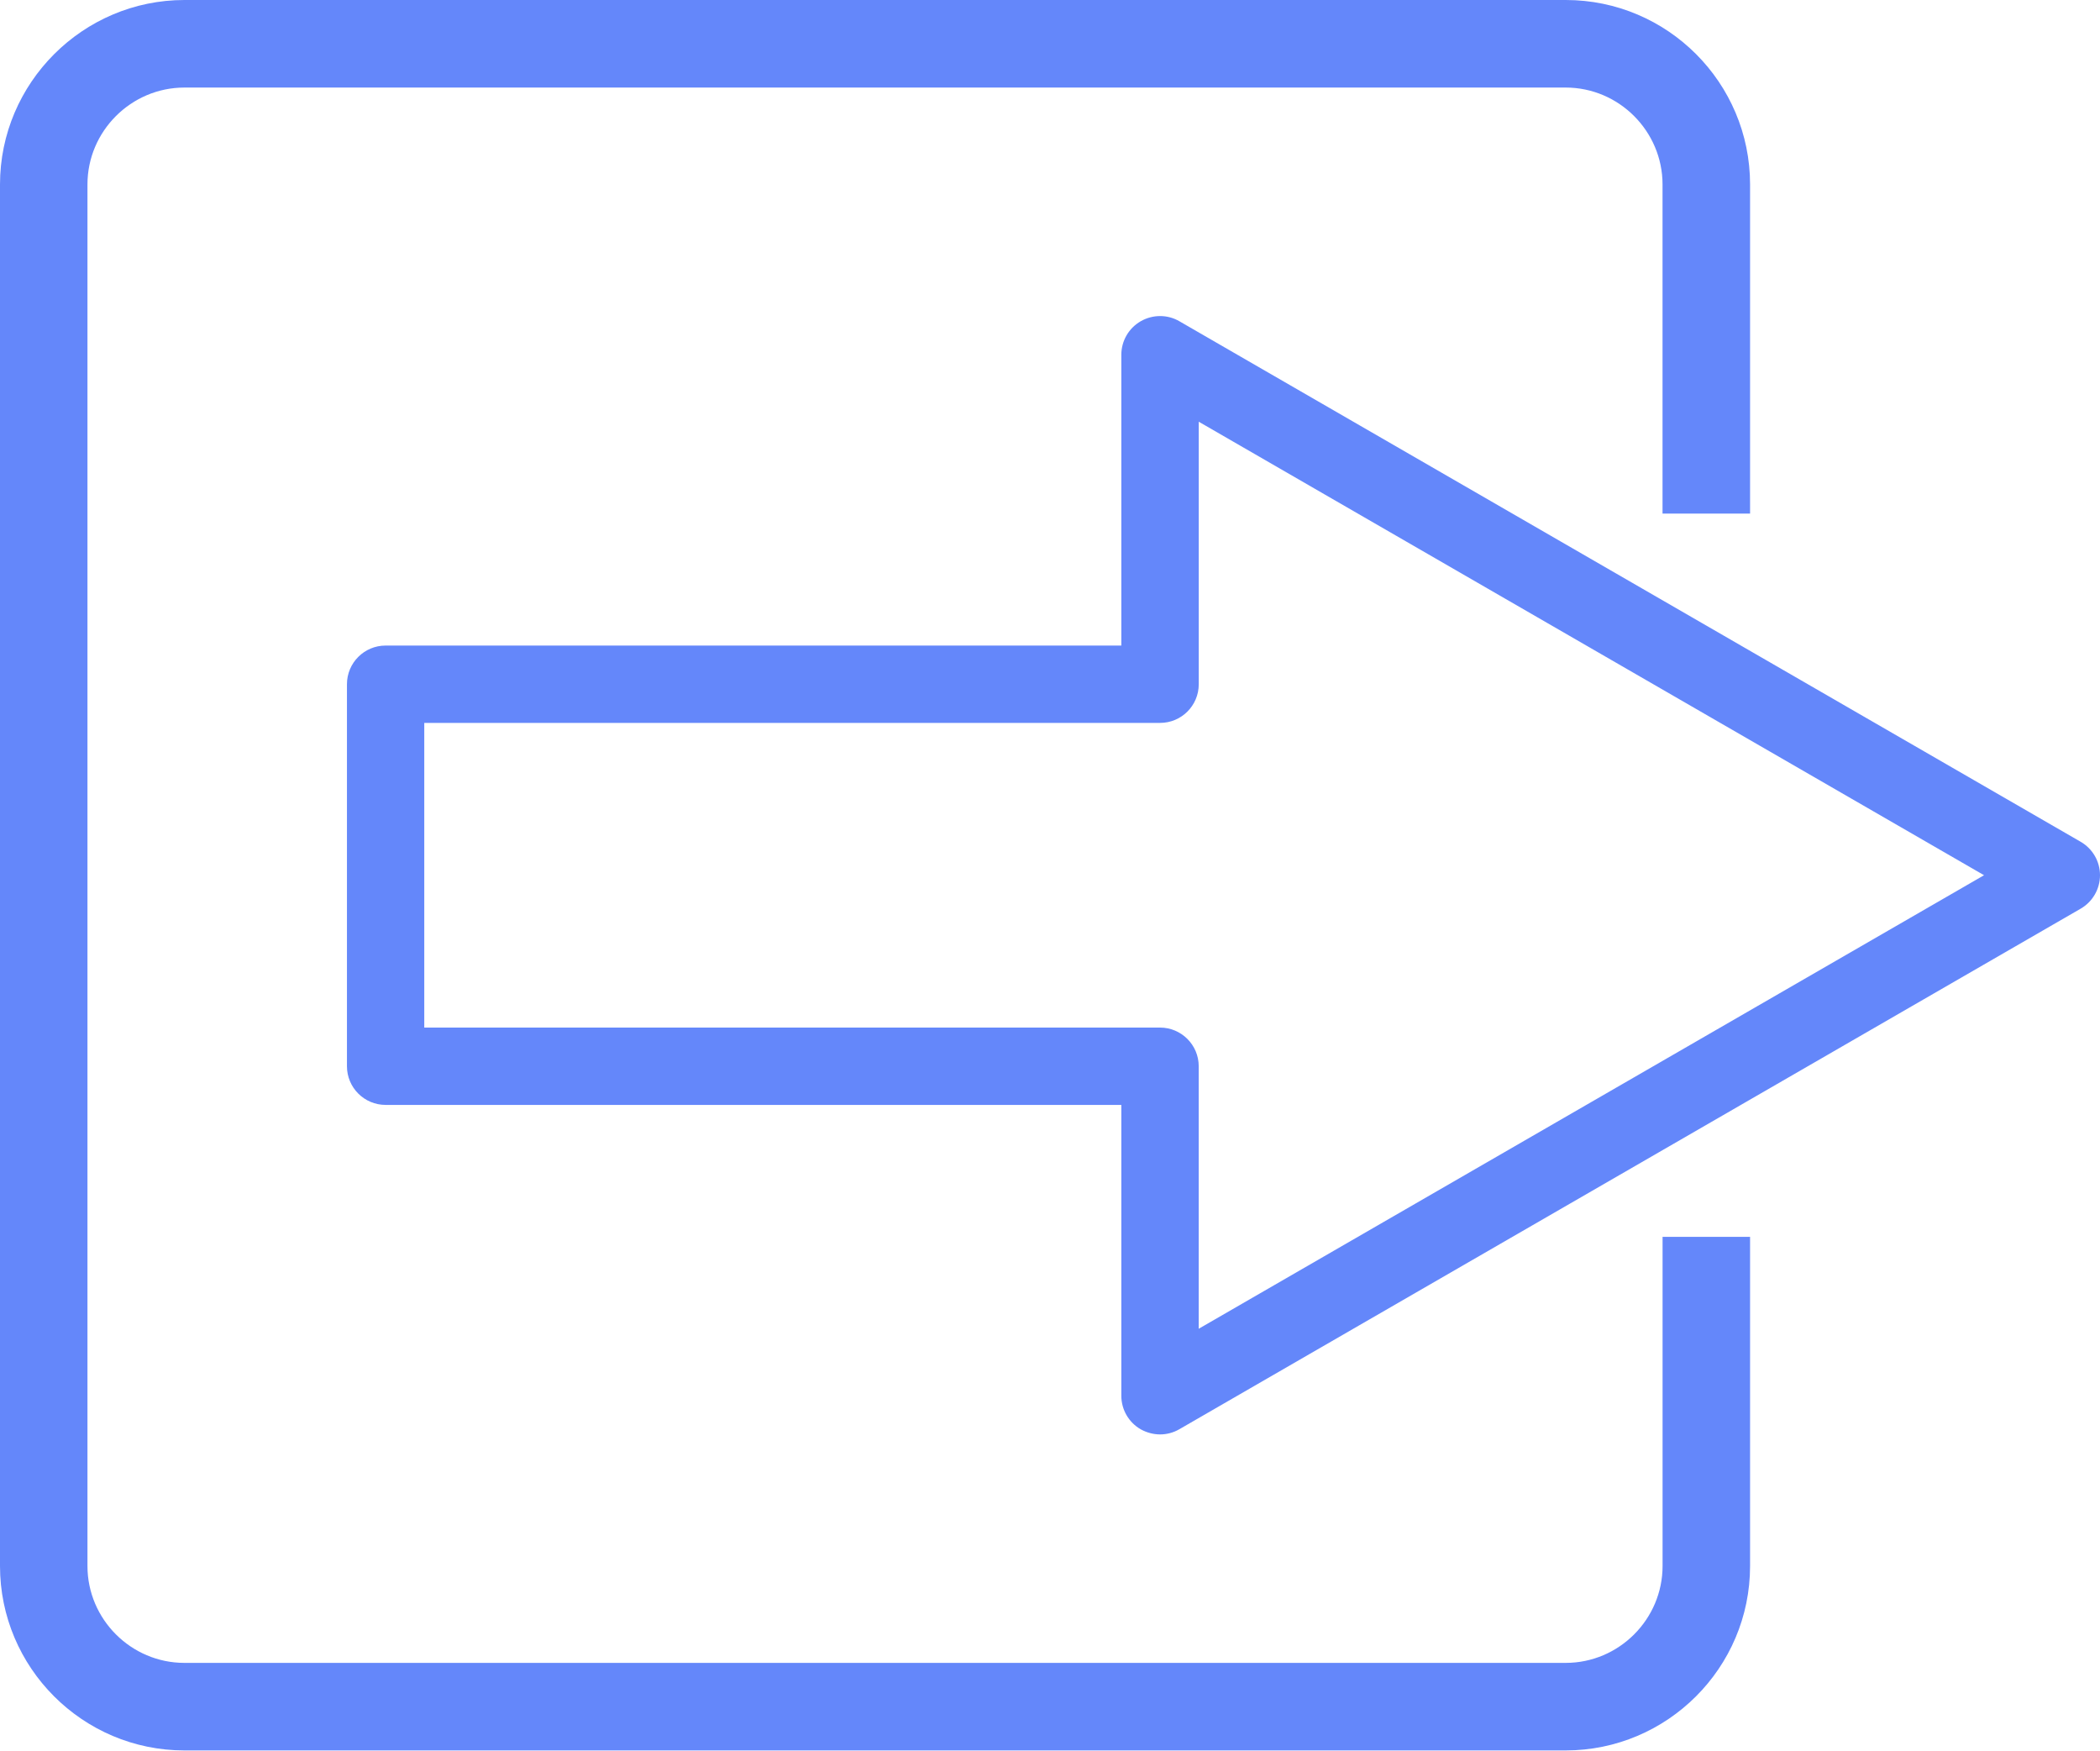
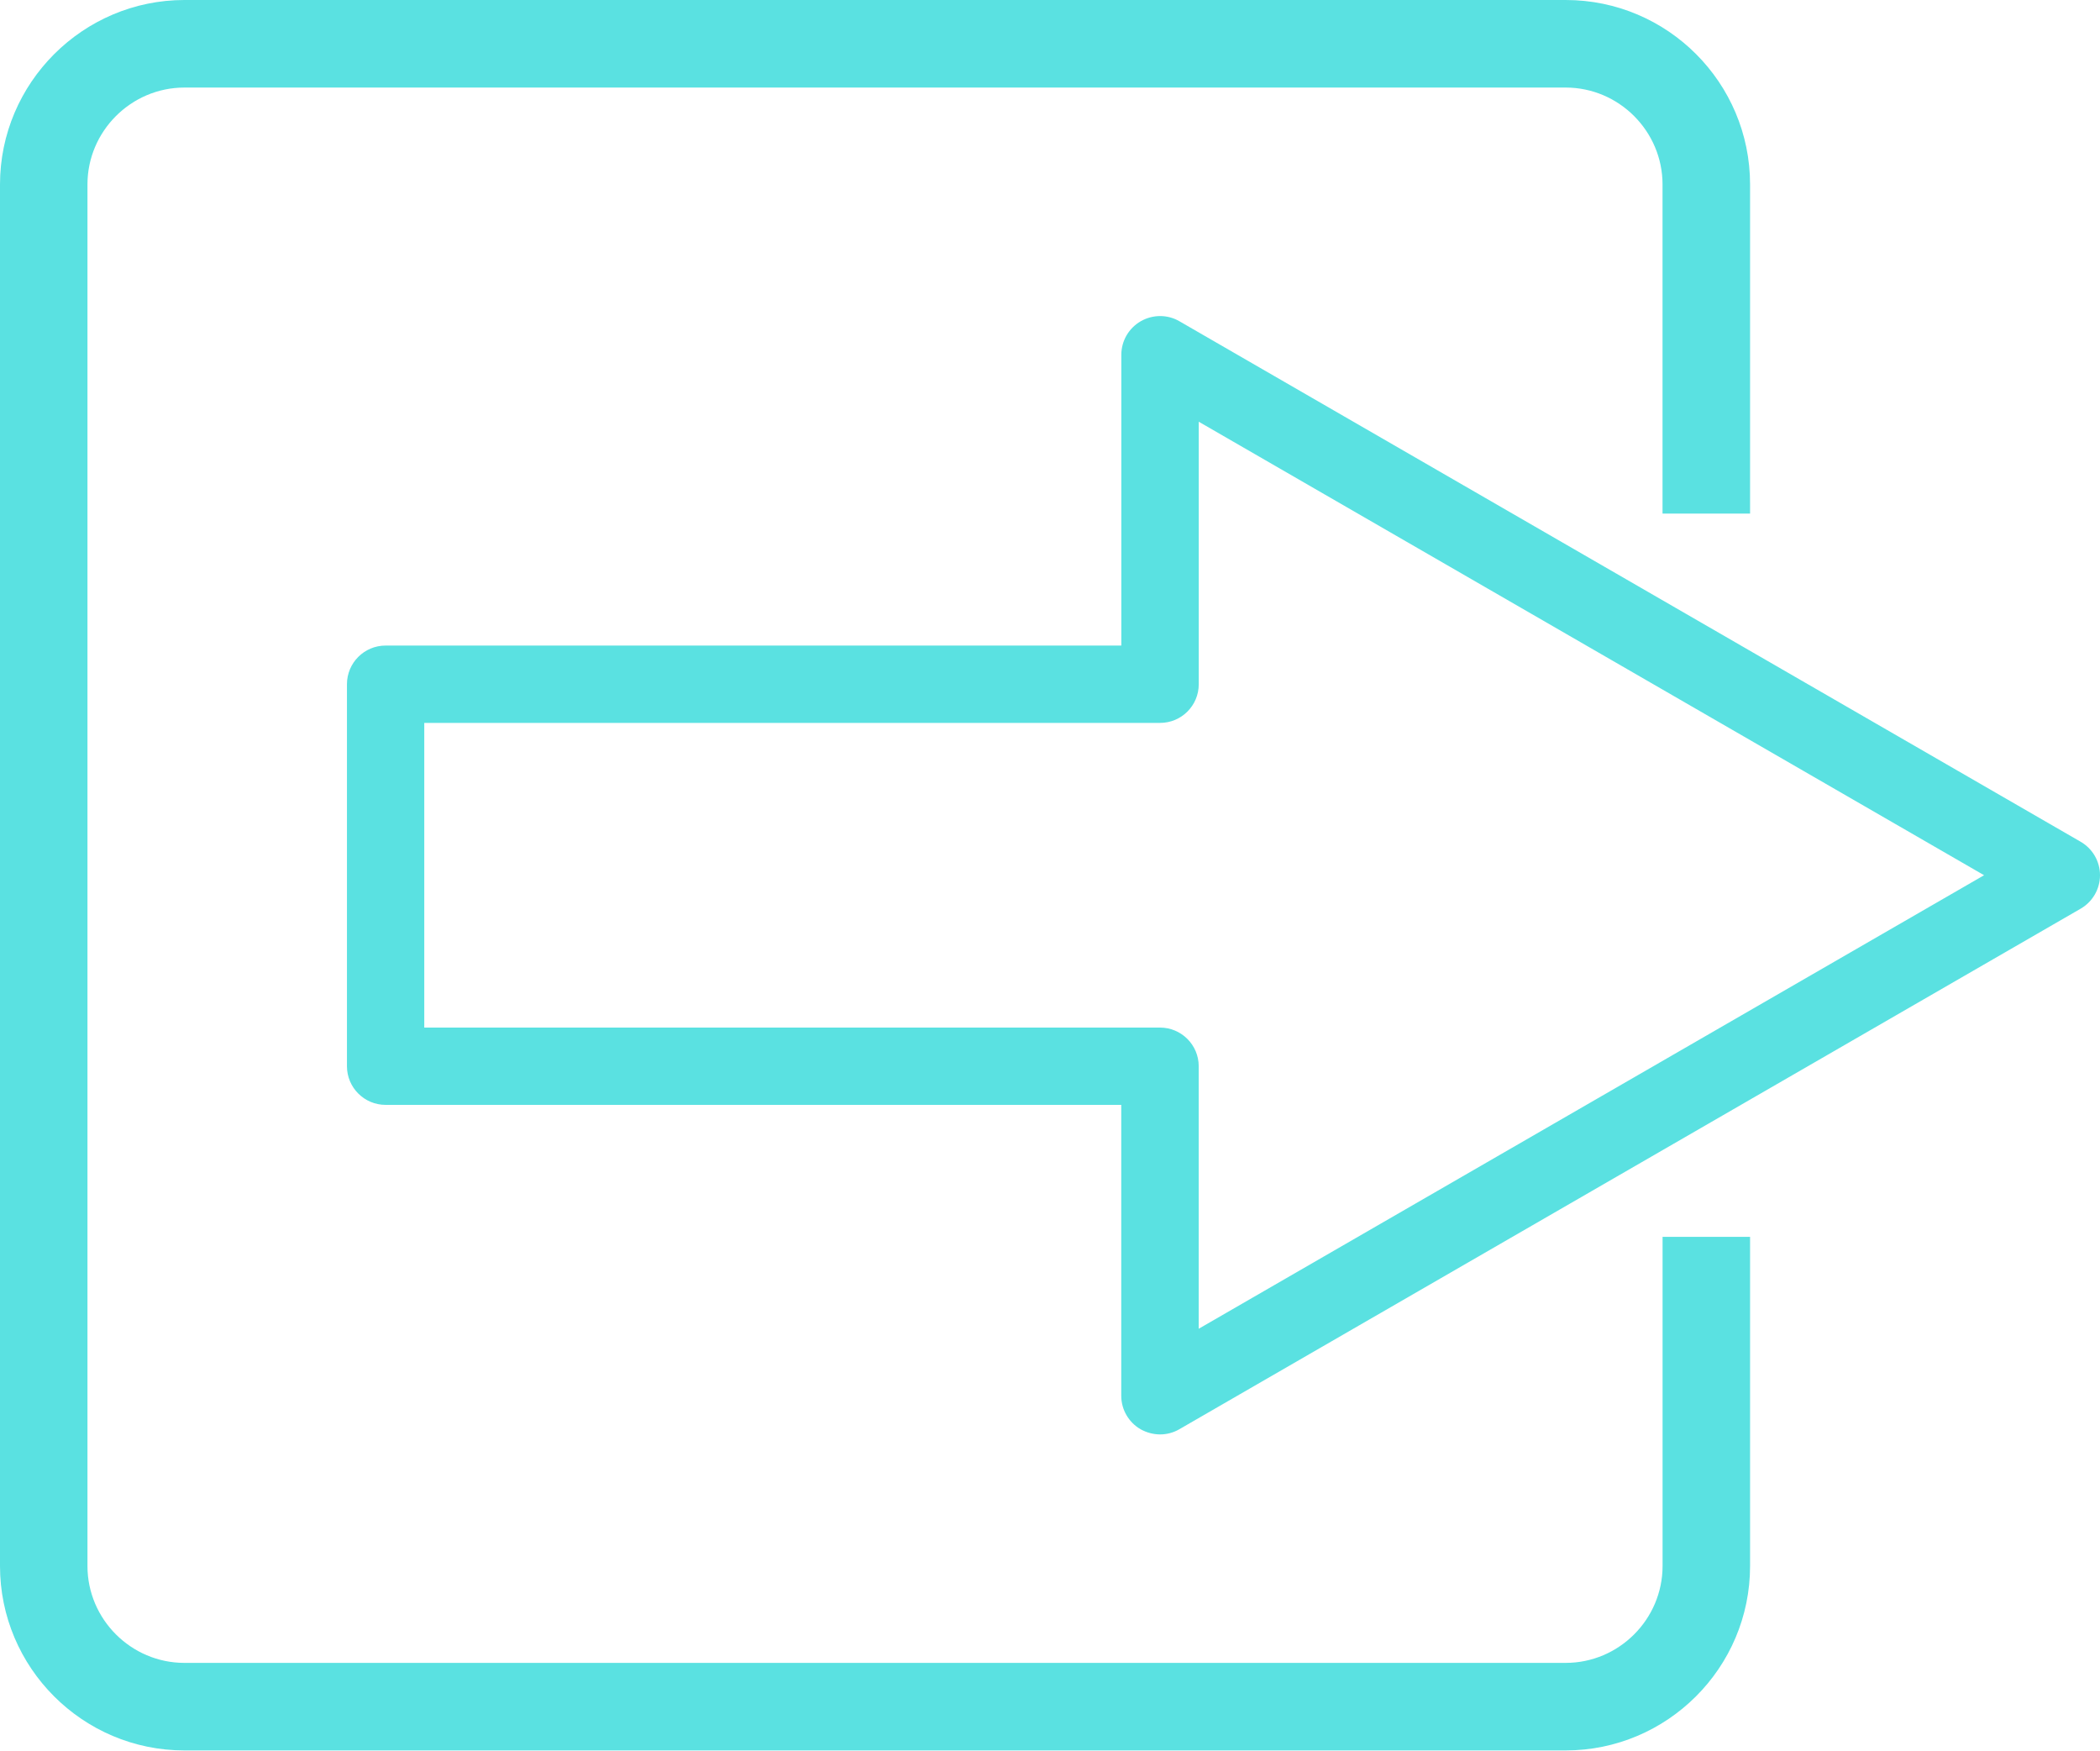
- <svg xmlns="http://www.w3.org/2000/svg" version="1.1" id="Layer_1" x="0px" y="0px" width="60px" height="50px" viewBox="-2.424 0 60 50" enable-background="new -2.424 0 60 50" xml:space="preserve">
+ <svg xmlns="http://www.w3.org/2000/svg" version="1.1" id="Layer_1" x="0px" y="0px" width="60px" height="50px" viewBox="0 0 60 50" enable-background="new 0 0 60 50" xml:space="preserve">
  <g>
    <g>
-       <path fill="#6487FA" d="M30.723,40.973c-0.191,0-0.381-0.05-0.555-0.146c-0.343-0.197-0.554-0.563-0.554-0.956v-8.31H8.594    c-0.61,0-1.105-0.494-1.105-1.104V19.544c0-0.61,0.495-1.104,1.104-1.104h21.021v-8.307c0-0.395,0.211-0.759,0.554-0.957    c0.344-0.197,0.766-0.197,1.104,0l25.75,14.868c0.343,0.197,0.554,0.562,0.554,0.956s-0.211,0.759-0.553,0.956l-25.75,14.868    C31.103,40.923,30.912,40.973,30.723,40.973z M9.698,29.352h21.023c0.606,0,1.104,0.494,1.104,1.104v7.499L54.263,25    L31.826,12.046v7.499c0,0.61-0.495,1.104-1.104,1.104H9.698V29.352z" />
+       <path fill="#5AE1E1" d="M33.146,40.973c-0.19,0-0.381-0.05-0.555-0.146c-0.343-0.197-0.555-0.563-0.555-0.956v-8.311H11.018    c-0.61,0-1.105-0.494-1.105-1.104V19.544c0-0.61,0.495-1.104,1.104-1.104h21.021v-8.307c0-0.395,0.212-0.759,0.555-0.957    c0.344-0.197,0.766-0.197,1.104,0l25.75,14.868C59.789,24.241,60,24.606,60,25s-0.211,0.759-0.553,0.956l-25.75,14.868    C33.527,40.923,33.336,40.973,33.146,40.973z M12.122,29.352h21.023c0.606,0,1.104,0.494,1.104,1.104v7.499L56.688,25    L34.25,12.046v7.499c0,0.61-0.495,1.104-1.104,1.104H12.122V29.352z" />
    </g>
  </g>
-   <path fill="#6487FA" d="M-2.424,5.268v39.464c0,2.899,2.359,5.268,5.269,5.268h39.465c2.898,0,5.268-2.357,5.268-5.268V35.33h-2.5  v9.402c0,1.521-1.246,2.767-2.767,2.767H2.844c-1.522,0-2.769-1.246-2.769-2.767V5.268c0-1.521,1.248-2.767,2.77-2.767H42.31  c1.521,0,2.767,1.246,2.767,2.767v9.402h2.501V5.268c0-2.9-2.356-5.268-5.267-5.268H2.846C-0.054,0-2.423,2.368-2.424,5.268z" />
+   <path fill="#5AE1E1" d="M0,5.268v39.464C0,47.631,2.359,50,5.269,50h39.465c2.897,0,5.268-2.357,5.268-5.268V35.33h-2.5v9.402  c0,1.521-1.246,2.767-2.768,2.767H5.268c-1.522,0-2.769-1.246-2.769-2.767V5.268c0-1.521,1.248-2.767,2.77-2.767h39.465  c1.521,0,2.767,1.246,2.767,2.767v9.402h2.501V5.268c0-2.9-2.355-5.268-5.268-5.268H5.27C2.37,0,0.001,2.368,0,5.268z" />
</svg>
